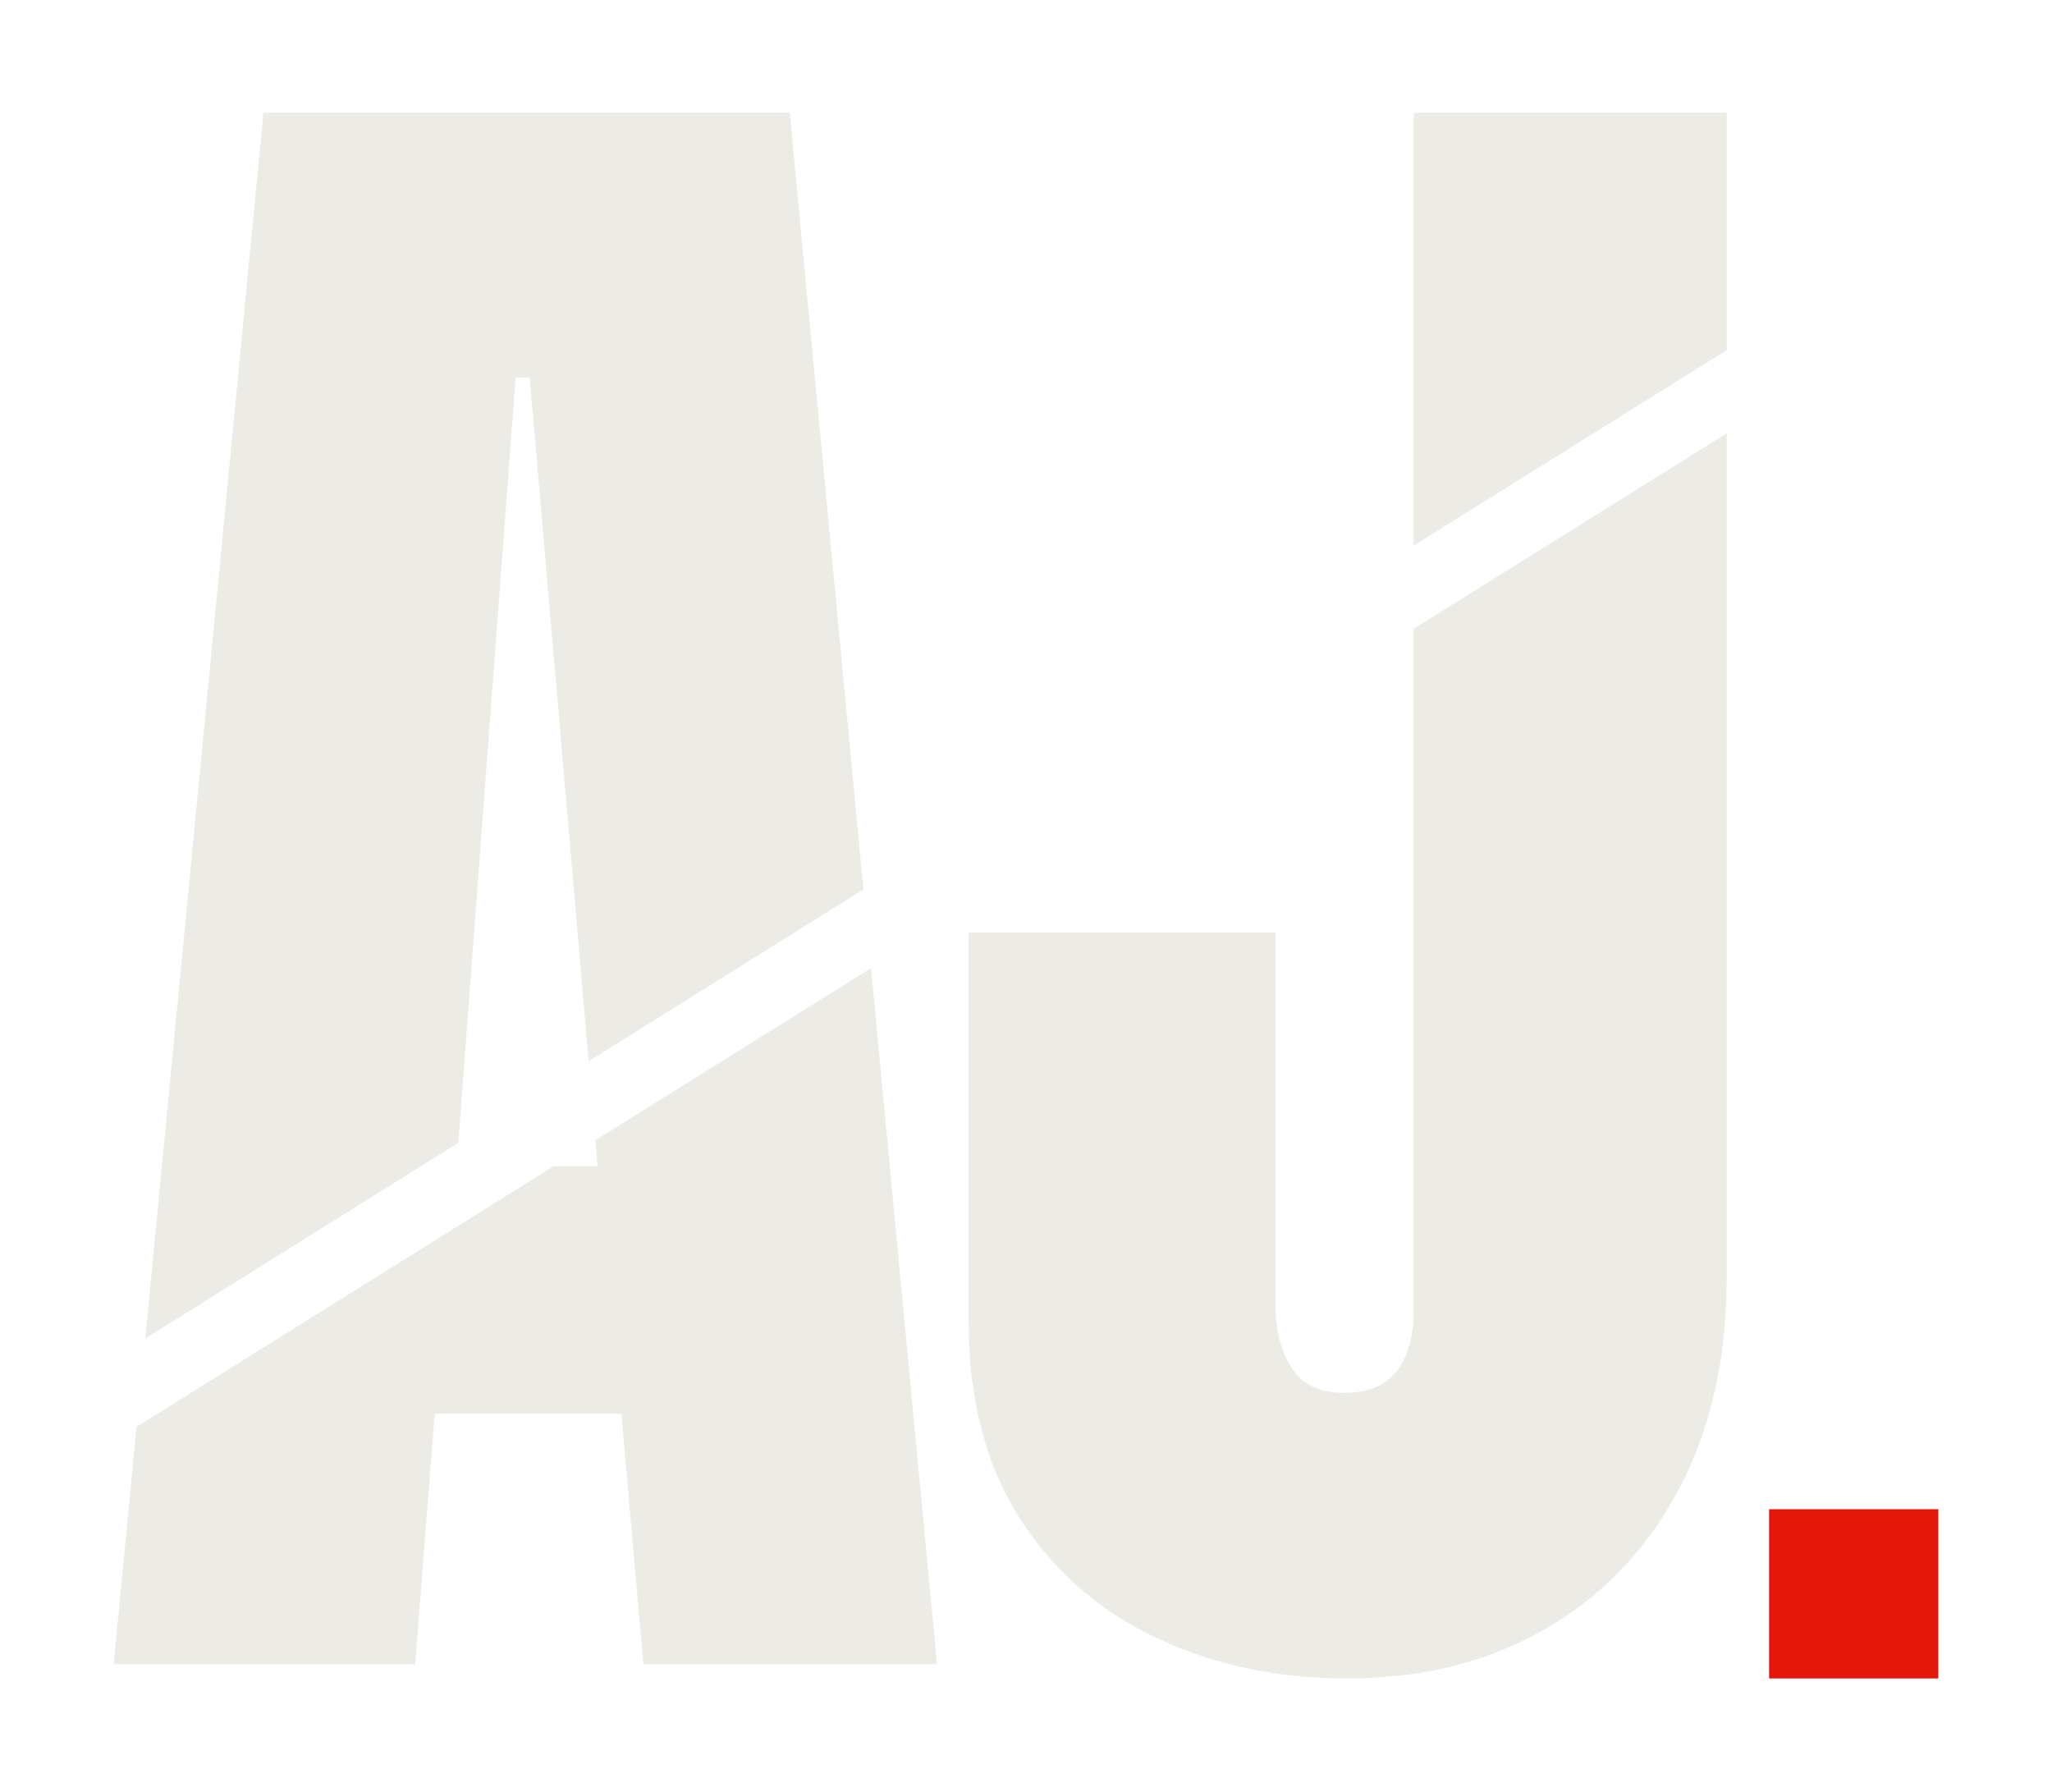
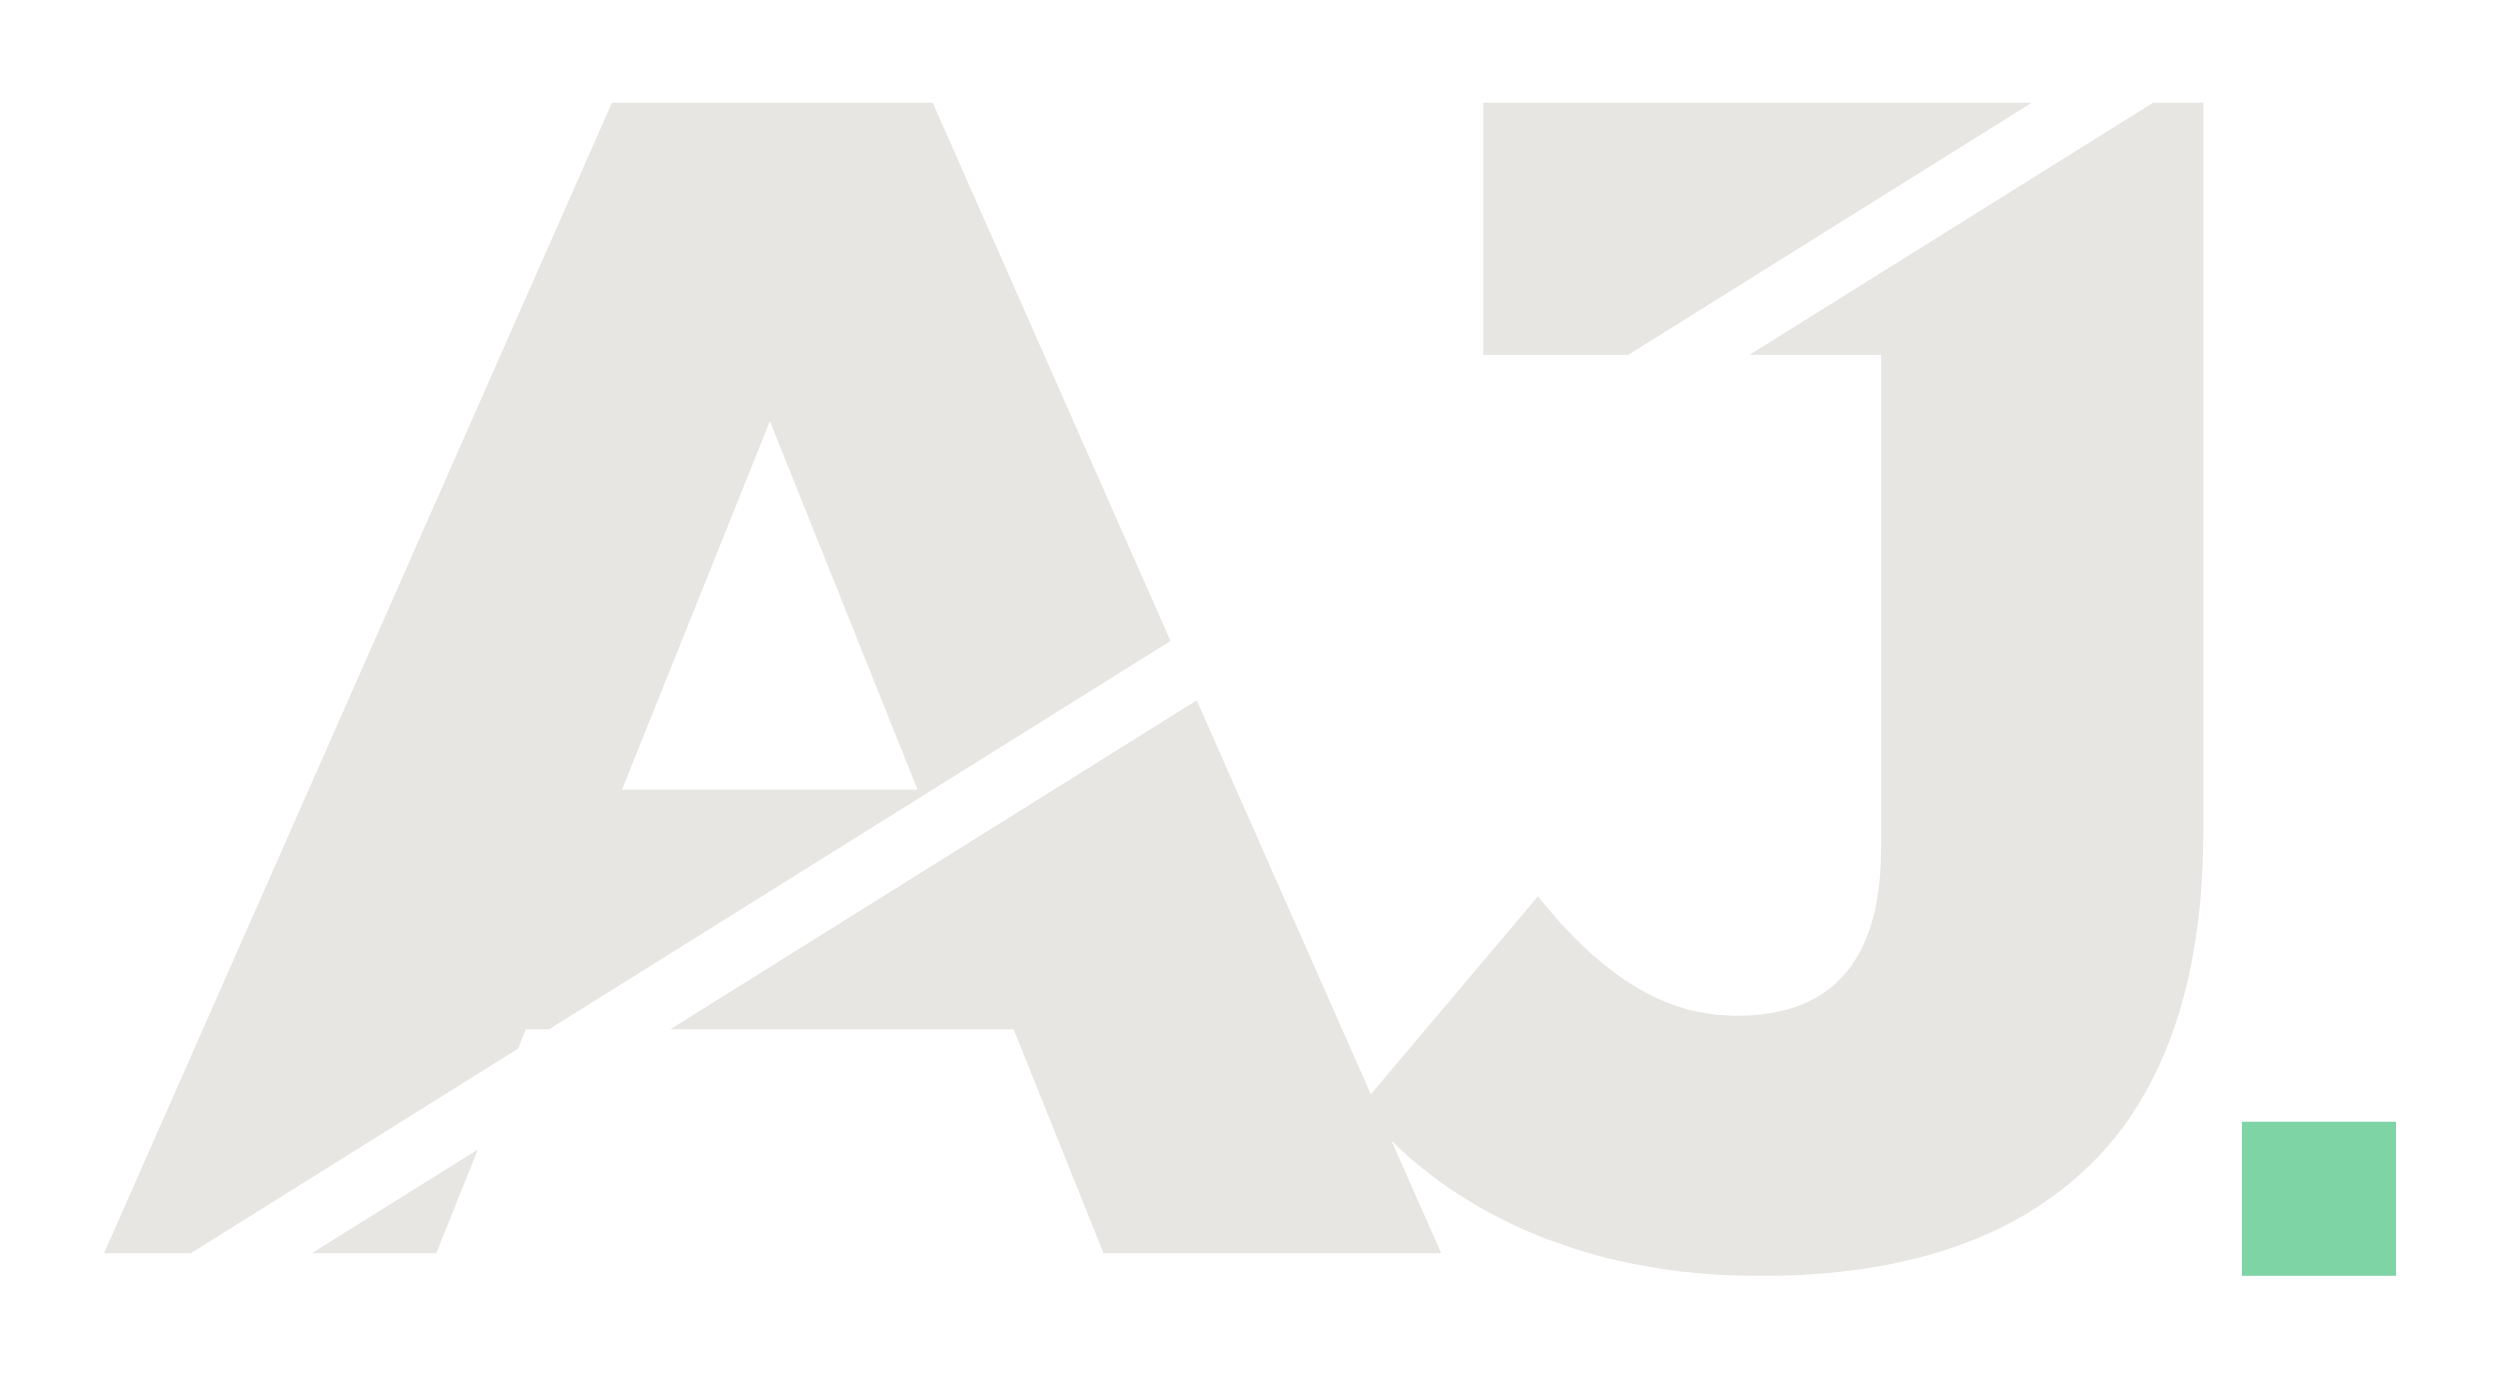
- <svg xmlns="http://www.w3.org/2000/svg" width="582" height="508" viewBox="0 0 72.69 63.50">
+ <svg xmlns="http://www.w3.org/2000/svg" width="778" height="429" viewBox="0 0 97.25 53.68">
  <g transform="translate(4 4)">
-     <path fill="#EDEBE5" d="M10.69 55.00 L11.38 46.12 L18.00 46.12 L18.78 55.00 L29.19 55.00 L26.85 30.32 L17.08 36.42 L17.16 37.34 L15.60 37.34 L0.81 46.58 L0.00 55.00ZM23.97 0.00 L5.31 0.00 L1.12 43.45 L12.22 36.51 L14.25 9.38 L14.75 9.38 L16.84 33.62 L26.58 27.53ZM44.40 55.49 L44.72 55.47 L45.04 55.45 L45.35 55.42 L45.66 55.39 L45.97 55.35 L46.27 55.31 L46.58 55.26 L46.87 55.20 L47.17 55.14 L47.46 55.07 L47.75 54.99 L48.04 54.91 L48.32 54.82 L48.60 54.73 L48.87 54.63 L49.15 54.52 L49.42 54.41 L49.68 54.30 L49.95 54.17 L50.21 54.04 L50.46 53.91 L50.72 53.77 L50.97 53.62 L51.21 53.47 L51.46 53.31 L51.69 53.15 L51.92 52.98 L52.15 52.81 L52.38 52.63 L52.59 52.45 L52.81 52.26 L53.02 52.07 L53.22 51.87 L53.42 51.66 L53.62 51.46 L53.81 51.24 L54.00 51.02 L54.18 50.80 L54.35 50.57 L54.53 50.34 L54.70 50.10 L54.86 49.86 L55.02 49.61 L55.17 49.35 L55.32 49.09 L55.47 48.83 L55.61 48.56 L55.74 48.29 L55.87 48.01 L55.99 47.73 L56.11 47.44 L56.22 47.15 L56.33 46.86 L56.42 46.56 L56.52 46.26 L56.60 45.96 L56.68 45.65 L56.76 45.33 L56.83 45.01 L56.89 44.69 L56.95 44.37 L57.00 44.04 L57.04 43.70 L57.08 43.36 L57.11 43.02 L57.14 42.68 L57.16 42.33 L57.18 41.97 L57.18 41.61 L57.19 41.25 L57.19 11.36 L46.09 18.29 L46.09 42.34 L46.09 42.59 L46.08 42.83 L46.06 43.05 L46.03 43.27 L45.99 43.48 L45.94 43.67 L45.88 43.85 L45.82 44.03 L45.75 44.19 L45.67 44.34 L45.58 44.49 L45.48 44.62 L45.37 44.74 L45.25 44.85 L45.13 44.95 L45.00 45.04 L44.86 45.12 L44.71 45.19 L44.55 45.24 L44.38 45.29 L44.20 45.33 L44.02 45.35 L43.83 45.37 L43.62 45.38 L43.52 45.37 L43.42 45.37 L43.32 45.36 L43.22 45.35 L43.12 45.34 L43.03 45.32 L42.94 45.30 L42.85 45.28 L42.76 45.25 L42.68 45.22 L42.60 45.19 L42.52 45.16 L42.44 45.12 L42.37 45.08 L42.30 45.03 L42.23 44.99 L42.16 44.94 L42.10 44.88 L42.04 44.83 L41.98 44.77 L41.92 44.71 L41.87 44.64 L41.82 44.57 L41.77 44.50 L41.72 44.43 L41.67 44.35 L41.63 44.27 L41.59 44.19 L41.55 44.11 L41.51 44.03 L41.48 43.94 L41.44 43.85 L41.41 43.76 L41.38 43.67 L41.36 43.58 L41.33 43.48 L41.31 43.39 L41.29 43.29 L41.27 43.19 L41.25 43.08 L41.24 42.98 L41.22 42.87 L41.21 42.76 L41.20 42.65 L41.20 42.54 L41.19 42.42 L41.19 42.31 L41.19 42.19 L41.19 29.06 L30.31 29.06 L30.31 42.84 L30.32 43.19 L30.32 43.52 L30.34 43.85 L30.36 44.18 L30.39 44.51 L30.42 44.83 L30.47 45.14 L30.51 45.45 L30.57 45.76 L30.62 46.06 L30.69 46.35 L30.76 46.64 L30.84 46.93 L30.92 47.21 L31.01 47.49 L31.11 47.77 L31.21 48.04 L31.32 48.30 L31.44 48.56 L31.56 48.82 L31.69 49.07 L31.82 49.32 L31.96 49.56 L32.11 49.80 L32.26 50.03 L32.42 50.26 L32.58 50.48 L32.74 50.70 L32.91 50.91 L33.09 51.12 L33.27 51.33 L33.45 51.53 L33.64 51.72 L33.83 51.91 L34.02 52.10 L34.22 52.28 L34.43 52.45 L34.64 52.62 L34.85 52.79 L35.07 52.95 L35.29 53.11 L35.52 53.26 L35.75 53.40 L35.98 53.54 L36.22 53.68 L36.47 53.81 L36.72 53.94 L36.97 54.06 L37.23 54.18 L37.48 54.29 L37.74 54.40 L38.01 54.50 L38.27 54.60 L38.54 54.69 L38.81 54.78 L39.08 54.86 L39.36 54.94 L39.63 55.01 L39.91 55.08 L40.20 55.14 L40.48 55.20 L40.76 55.25 L41.05 55.30 L41.34 55.34 L41.64 55.38 L41.93 55.41 L42.23 55.44 L42.53 55.46 L42.83 55.48 L43.13 55.49 L43.44 55.50 L43.75 55.50 L44.08 55.50ZM57.19 0.00 L46.09 0.00 L46.09 15.34 L57.19 8.41Z" />
-     <path fill="#E3170A" d="M64.69 49.50 L64.69 55.50 L58.69 55.50 L58.69 49.50Z" />
+     <path fill="#E7E6E2" d="M19.78 0.00 L0.00 44.80 L3.38 44.80 L16.13 36.83 L16.43 36.08 L17.33 36.08 L41.53 20.96 L32.27 0.00ZM25.93 12.40 L31.68 26.75 L20.17 26.75ZM12.94 44.80 L14.56 40.76 L8.09 44.80ZM35.42 36.08 L38.92 44.80 L52.07 44.80 L50.13 40.41 L50.33 40.60 L50.58 40.84 L50.83 41.07 L51.09 41.29 L51.36 41.51 L51.63 41.72 L51.90 41.93 L52.18 42.13 L52.47 42.33 L52.76 42.52 L53.05 42.70 L53.35 42.88 L53.65 43.06 L53.96 43.23 L54.27 43.39 L54.59 43.55 L54.91 43.71 L55.24 43.86 L55.57 44.00 L55.90 44.14 L56.24 44.27 L56.58 44.39 L56.93 44.51 L57.27 44.63 L57.63 44.74 L57.98 44.84 L58.34 44.94 L58.70 45.03 L59.06 45.11 L59.42 45.19 L59.79 45.26 L60.17 45.33 L60.54 45.39 L60.92 45.45 L61.30 45.50 L61.69 45.54 L62.07 45.58 L62.46 45.61 L62.86 45.64 L63.25 45.66 L63.65 45.67 L64.06 45.68 L64.46 45.68 L65.16 45.68 L65.84 45.66 L66.51 45.62 L67.17 45.57 L67.81 45.50 L68.44 45.42 L69.05 45.32 L69.65 45.21 L70.23 45.08 L70.80 44.94 L71.36 44.78 L71.90 44.61 L72.43 44.42 L72.95 44.22 L73.45 44.00 L73.94 43.77 L74.41 43.52 L74.87 43.26 L75.31 42.98 L75.74 42.69 L76.16 42.38 L76.57 42.06 L76.95 41.72 L77.33 41.37 L77.69 41.00 L78.04 40.62 L78.37 40.22 L78.68 39.81 L78.98 39.38 L79.26 38.93 L79.53 38.47 L79.78 38.00 L80.02 37.51 L80.24 37.00 L80.45 36.48 L80.64 35.94 L80.82 35.39 L80.98 34.82 L81.13 34.24 L81.26 33.64 L81.37 33.03 L81.47 32.40 L81.56 31.75 L81.63 31.09 L81.68 30.41 L81.72 29.72 L81.74 29.02 L81.75 28.29 L81.75 0.00 L79.79 0.00 L64.07 9.82 L69.20 9.82 L69.20 29.03 L69.19 29.56 L69.16 30.07 L69.11 30.56 L69.04 31.02 L68.96 31.47 L68.85 31.88 L68.72 32.28 L68.57 32.65 L68.41 33.01 L68.22 33.33 L68.02 33.64 L67.79 33.92 L67.55 34.18 L67.29 34.42 L67.00 34.64 L66.70 34.83 L66.38 35.00 L66.04 35.15 L65.68 35.27 L65.30 35.37 L64.90 35.45 L64.48 35.51 L64.04 35.54 L63.58 35.55 L63.40 35.55 L63.23 35.54 L63.05 35.53 L62.88 35.52 L62.70 35.50 L62.53 35.48 L62.36 35.45 L62.18 35.42 L62.01 35.39 L61.84 35.35 L61.67 35.31 L61.51 35.26 L61.34 35.21 L61.17 35.15 L61.01 35.09 L60.84 35.03 L60.68 34.96 L60.51 34.89 L60.35 34.81 L60.19 34.73 L60.03 34.65 L59.87 34.56 L59.71 34.47 L59.55 34.37 L59.39 34.27 L59.23 34.17 L59.08 34.06 L58.92 33.95 L58.76 33.83 L58.61 33.71 L58.45 33.59 L58.29 33.46 L58.14 33.33 L57.98 33.20 L57.83 33.06 L57.67 32.91 L57.52 32.77 L57.37 32.62 L57.21 32.46 L57.06 32.30 L56.91 32.14 L56.75 31.98 L56.60 31.81 L56.45 31.63 L56.30 31.46 L56.14 31.27 L55.99 31.09 L55.84 30.90 L49.33 38.61 L42.55 23.27 L22.05 36.08ZM53.71 0.00 L53.71 9.82 L59.35 9.82 L75.07 0.00Z" />
+     <path fill="#7FD4A6" d="M89.25 39.68 L89.25 45.68 L83.25 45.68 L83.25 39.68Z" />
  </g>
</svg>
